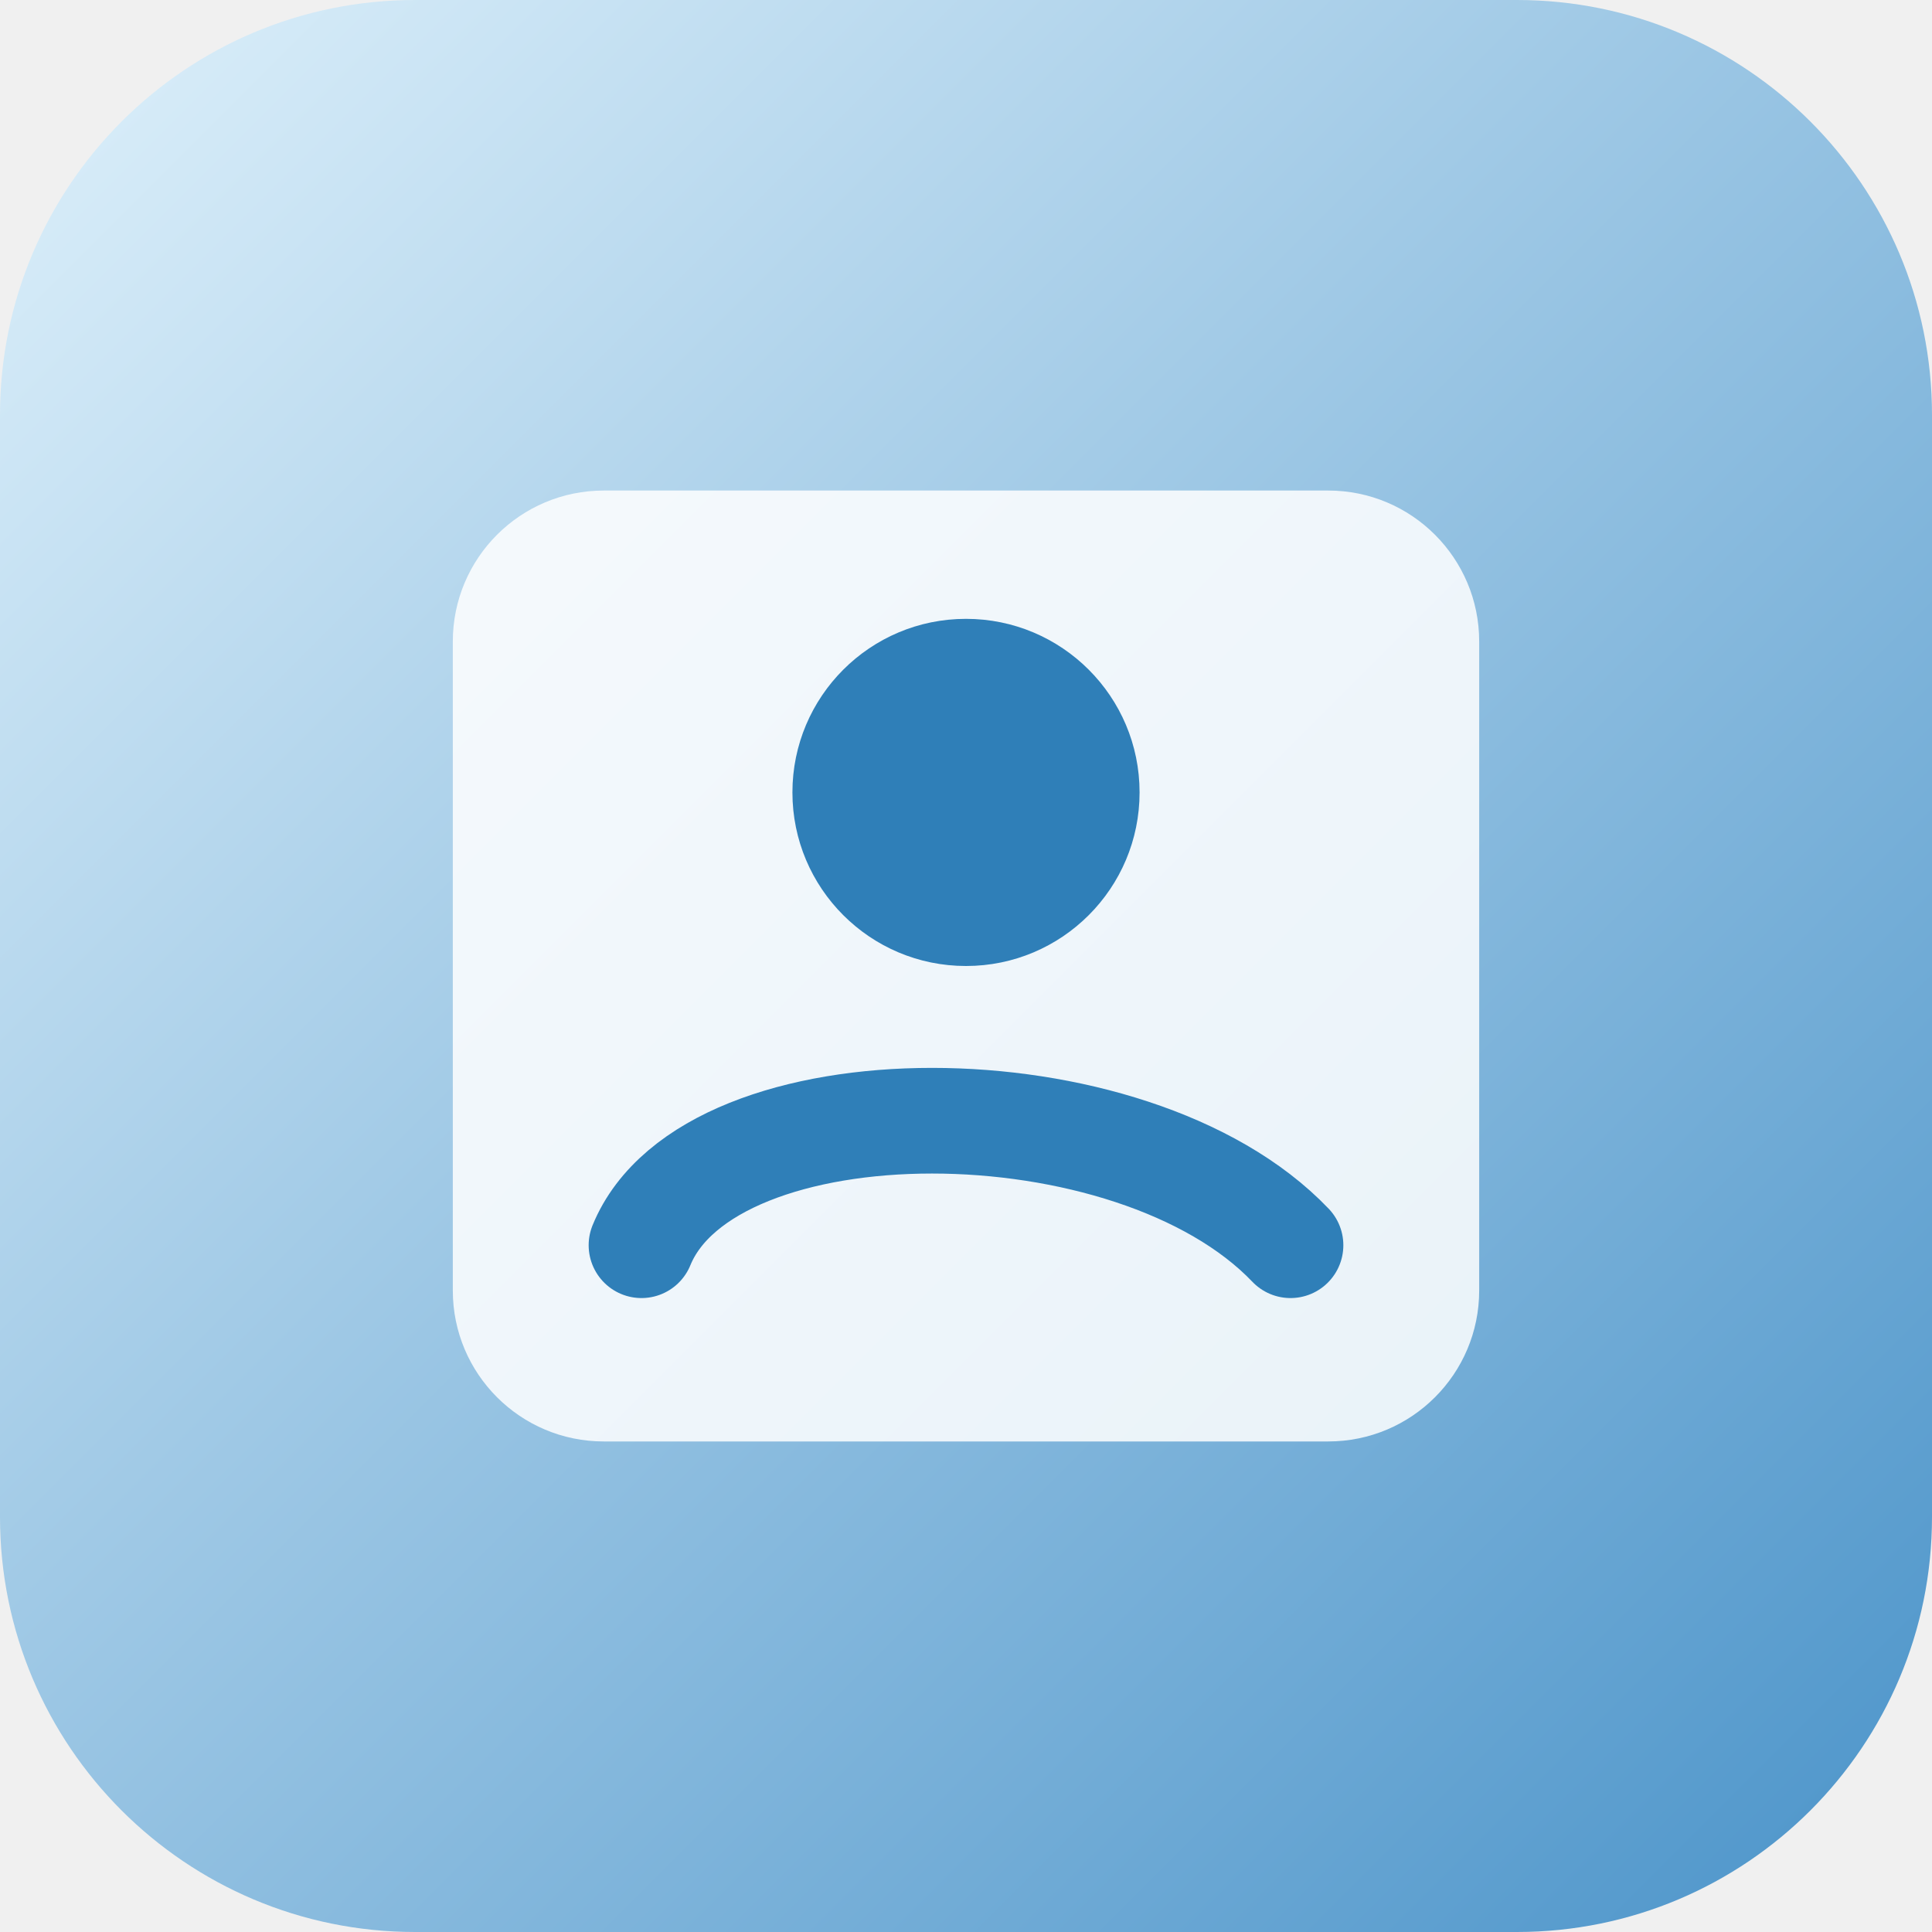
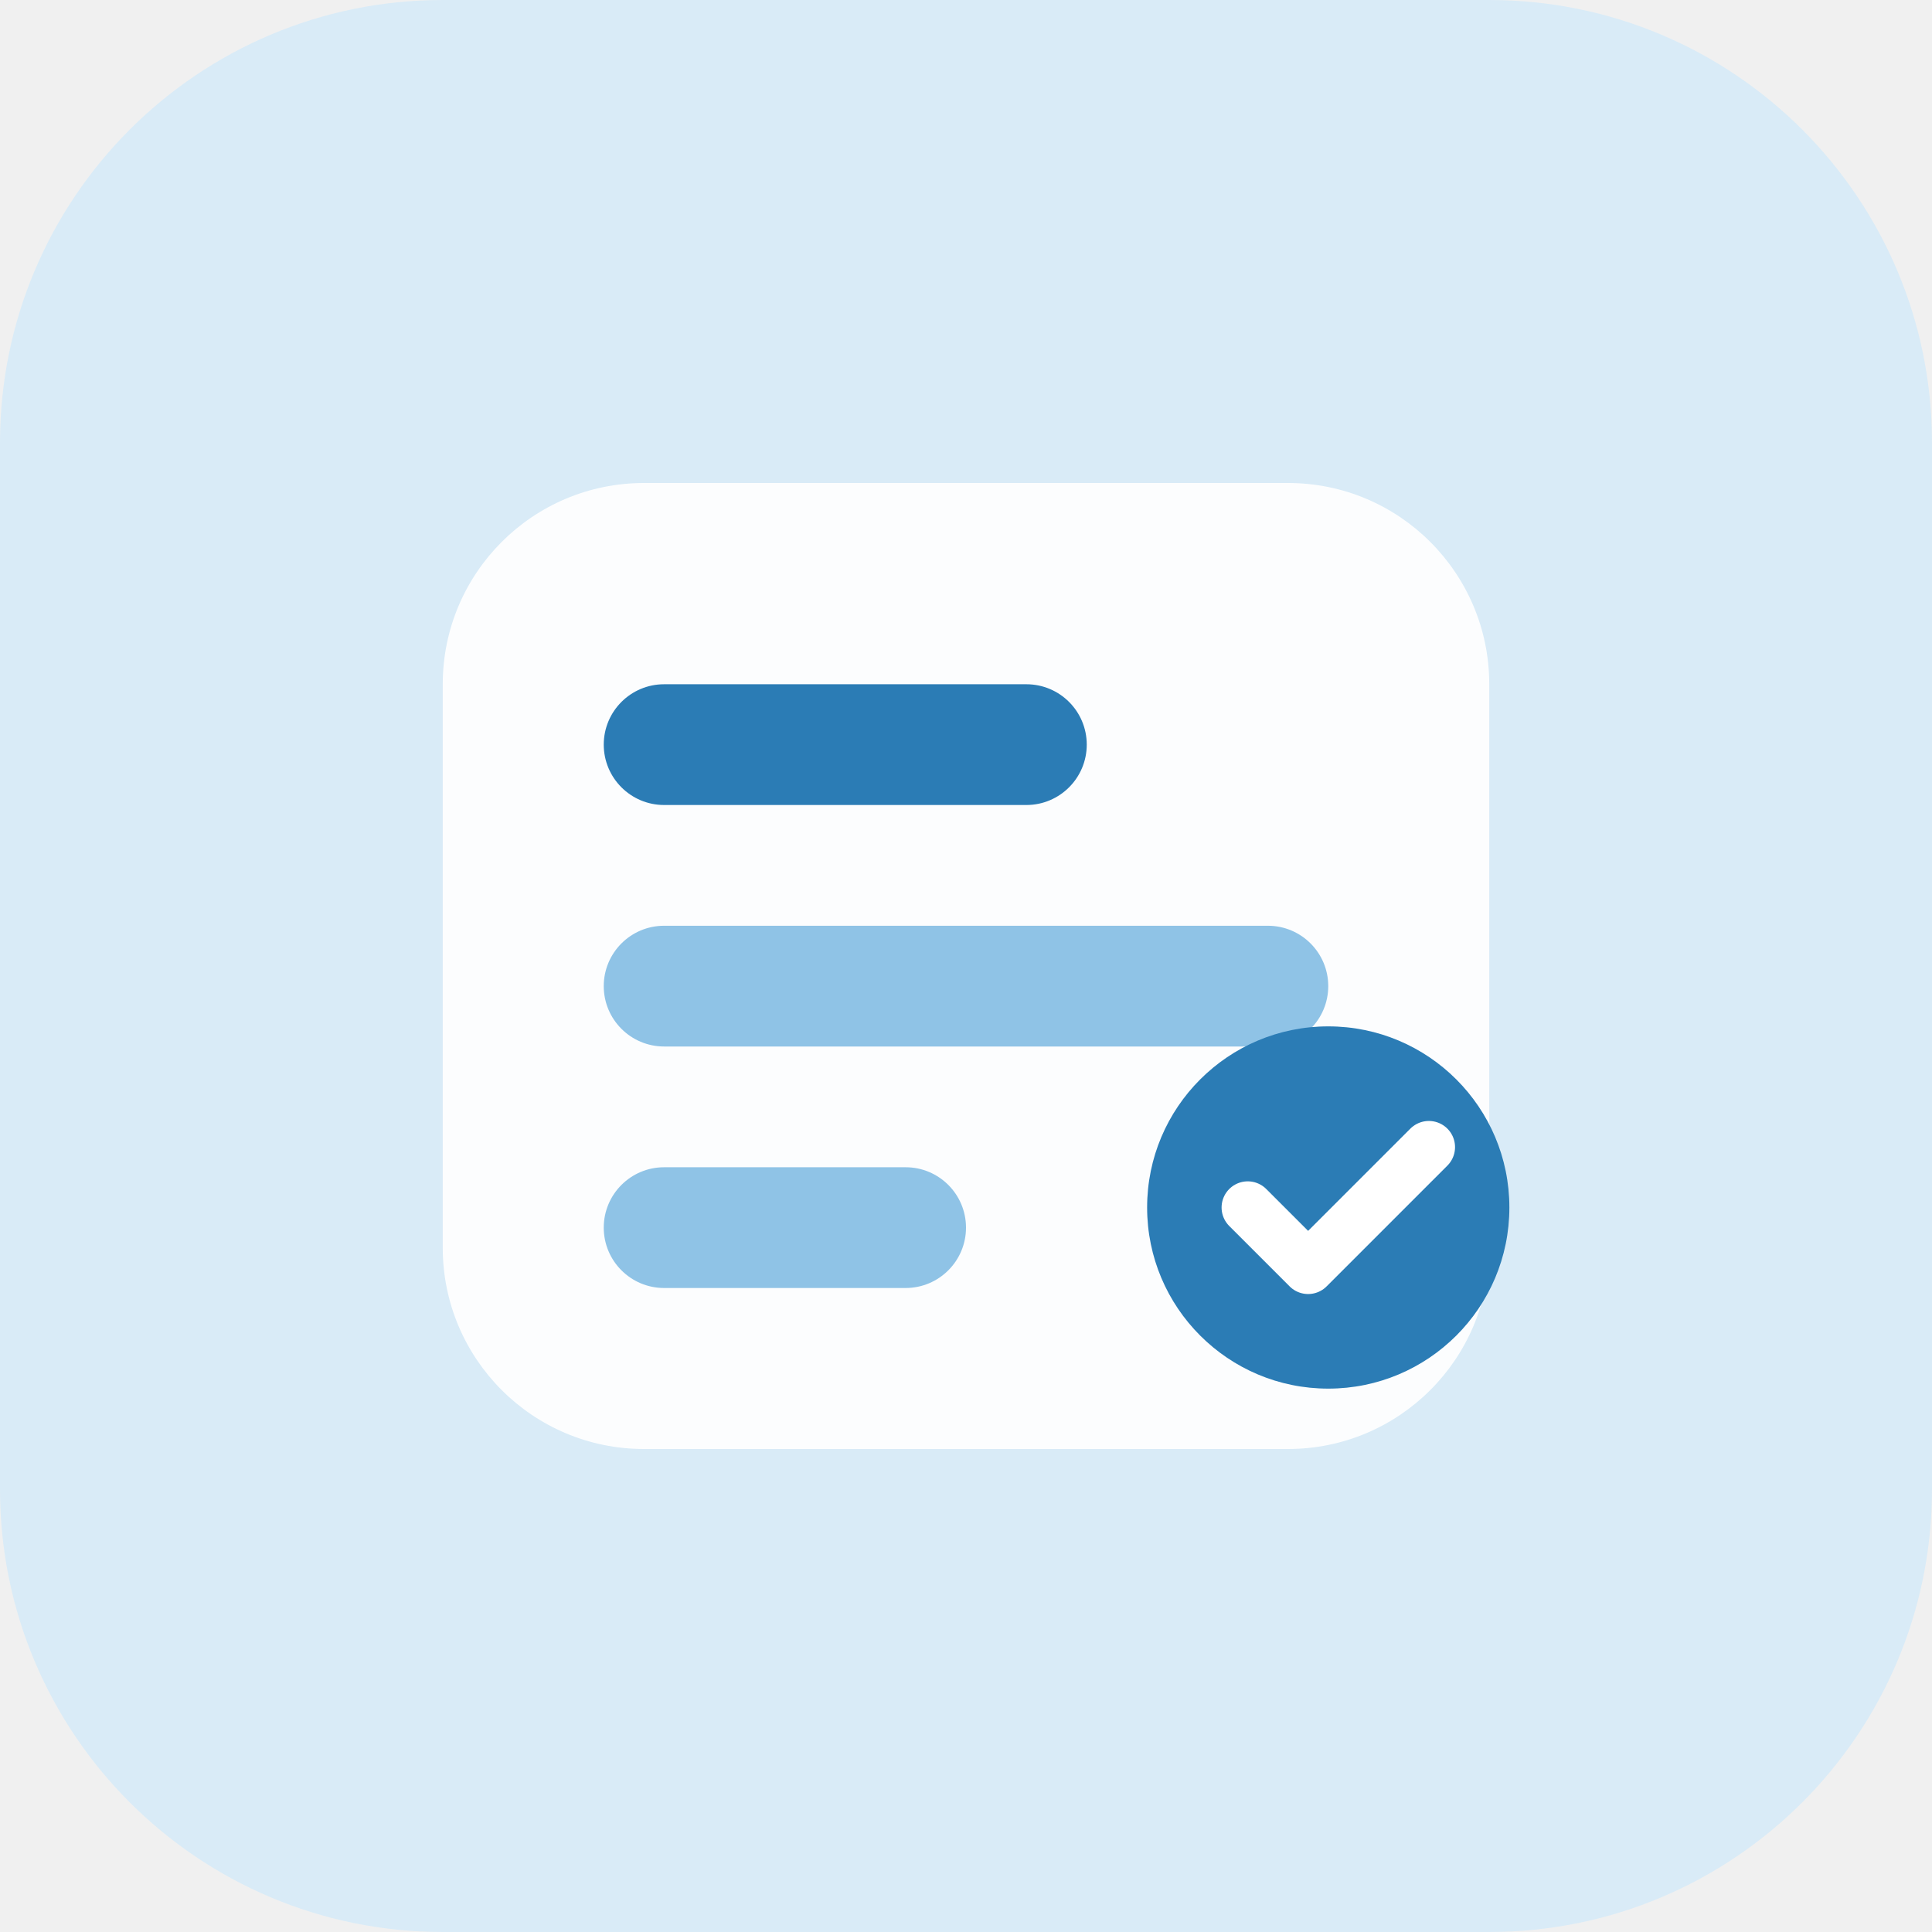
- <svg xmlns="http://www.w3.org/2000/svg" viewBox="0 0 512 512">
-   <defs>
-     <linearGradient id="g" x1="0" y1="0" x2="1" y2="1">
-       <stop offset="0" stop-color="#dff1fb" />
-       <stop offset="1" stop-color="#4a93c9" />
-     </linearGradient>
-   </defs>
-   <rect width="512" height="512" rx="110" fill="url(#g)" />
-   <rect x="120" y="130" width="272" height="252" rx="40" fill="rgba(255,255,255,.85)" />
-   <circle cx="256" cy="210" r="46" fill="#2f7fb8" />
-   <path d="M170 330c18-44 130-44 172 0" fill="none" stroke="#2f7fb8" stroke-width="28" stroke-linecap="round" />
+ <svg xmlns="http://www.w3.org/2000/svg" viewBox="0 0 96 96">
+   <rect width="96" height="96" rx="22" fill="#d9ebf7" />
+   <rect x="22" y="24" width="52" height="48" rx="10" fill="#ffffff" opacity="0.92" />
+   <rect x="30" y="34" width="24" height="6" rx="3" fill="#2b7cb5" />
+   <rect x="30" y="46" width="36" height="6" rx="3" fill="#8fc3e6" />
+   <rect x="30" y="58" width="18" height="6" rx="3" fill="#8fc3e6" />
+   <circle cx="66" cy="60" r="9" fill="#2b7cb5" />
+   <path d="M62 60l3 3 6-6" stroke="#fff" stroke-width="2.6" fill="none" stroke-linecap="round" stroke-linejoin="round" />
</svg>
